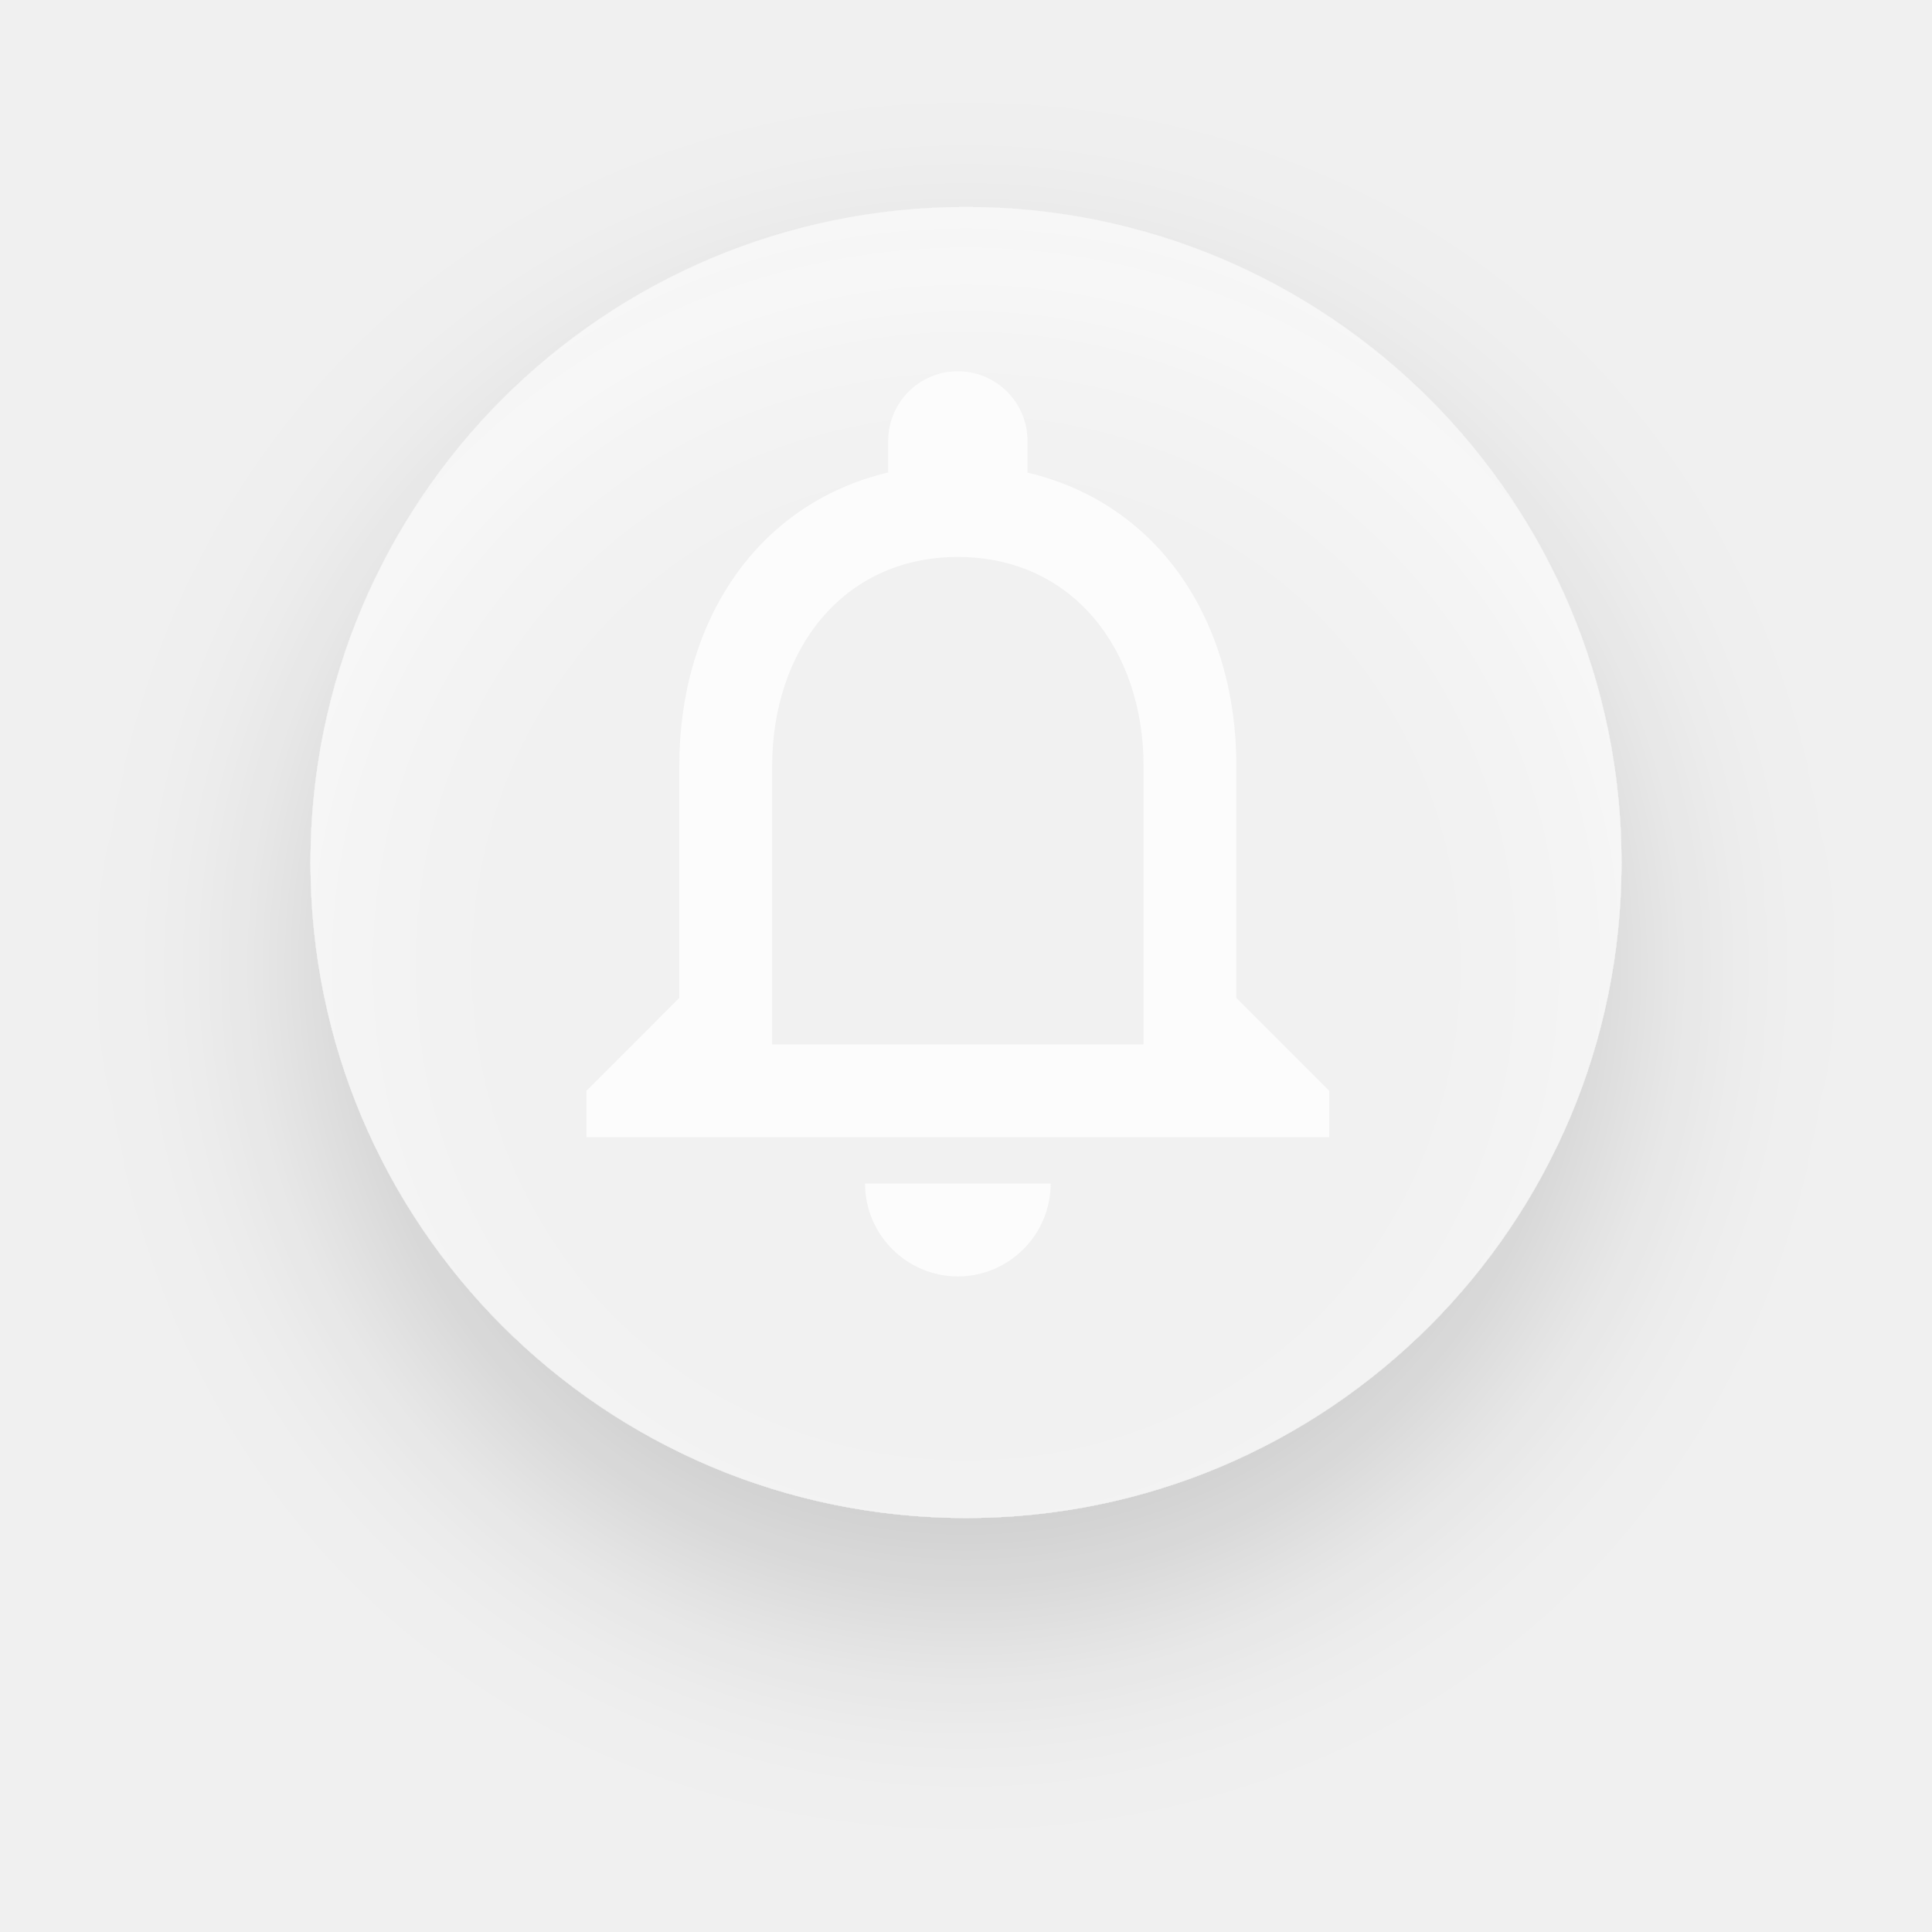
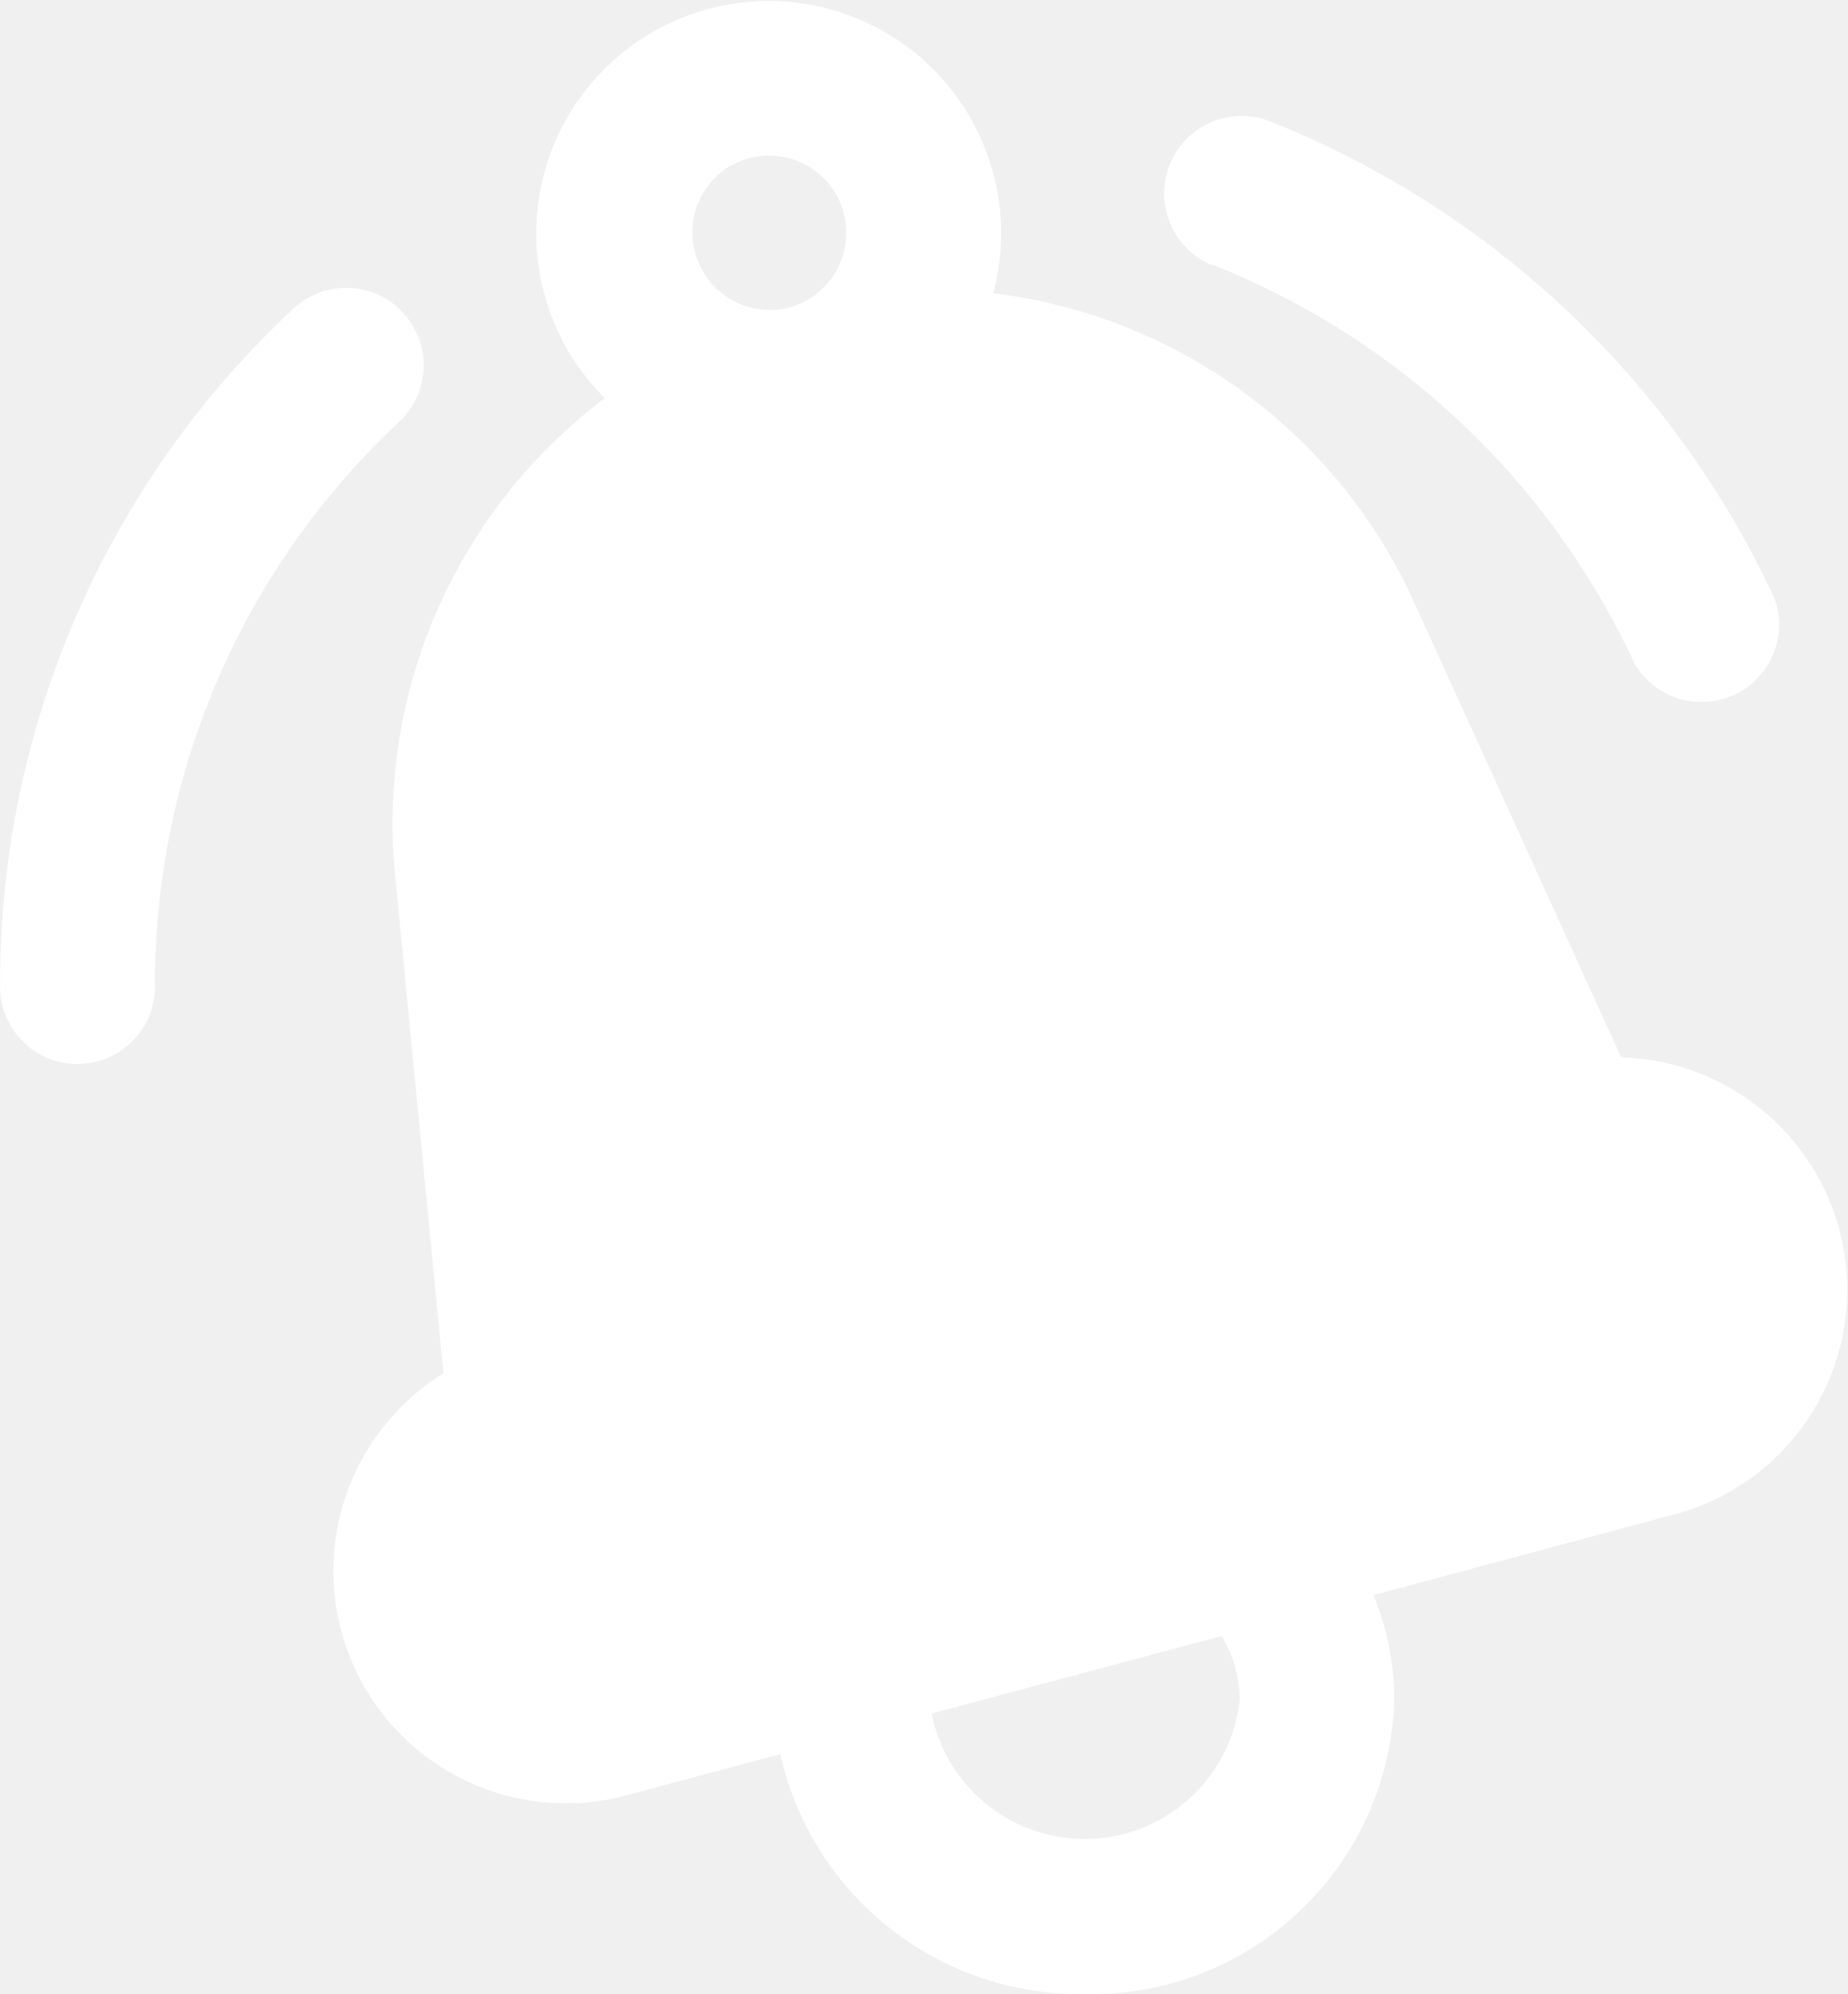
- <svg xmlns="http://www.w3.org/2000/svg" width="56" height="56" viewBox="0 0 56 56">
-   <defs>
-     <filter id="Ellipse_2" x="0" y="0" width="56" height="56" filterUnits="userSpaceOnUse">
-       <feOffset dy="3" input="SourceAlpha" />
-       <feGaussianBlur stdDeviation="3" result="blur" />
-       <feFlood flood-opacity="0.278" />
-       <feComposite operator="in" in2="blur" />
-       <feComposite in="SourceGraphic" />
-     </filter>
-   </defs>
-   <g id="Group_16" data-name="Group 16" transform="translate(-393 -11)">
-     <g transform="matrix(1, 0, 0, 1, 393, 11)" filter="url(#Ellipse_2)">
-       <circle id="Ellipse_2-2" data-name="Ellipse 2" cx="19" cy="19" r="19" transform="translate(9 6)" fill="rgba(255,255,255,0.55)" />
-     </g>
-     <path id="ic_notifications_none_24px" d="M14.764,28.737a2.7,2.7,0,0,0,2.691-2.691H12.073A2.7,2.7,0,0,0,14.764,28.737Zm8.073-8.073V13.937c0-4.131-2.193-7.589-6.055-8.5V4.518a2.018,2.018,0,1,0-4.037,0v.915c-3.848.915-6.055,4.359-6.055,8.5v6.728L4,23.355V24.7H25.528V23.355ZM20.146,22.01H9.382V13.937c0-3.337,2.032-6.055,5.382-6.055s5.382,2.718,5.382,6.055Z" transform="translate(406 19.262)" fill="#fcfcfc" />
+ <svg xmlns="http://www.w3.org/2000/svg" width="15.804" height="17.055" viewBox="0 0 15.804 17.055">
+   <g id="noun-notification-4556580" transform="translate(-139.999 -57.213)">
+     <path id="Path_44741" data-name="Path 44741" d="M217.643,60.614a4.555,4.555,0,0,0-1.8,4.09l.413,4.255h0a1.988,1.988,0,0,0,1.563,3.61l1.319-.353h0a2.621,2.621,0,0,0,2.6,2.052,2.592,2.592,0,0,0,2.651-2.523,2.4,2.4,0,0,0-.178-.889l2.569-.689h0a1.988,1.988,0,0,0-.451-3.91l-1.77-3.891h0a4.556,4.556,0,0,0-3.6-2.645v0a1.988,1.988,0,1,0-3.321.9Zm5.425,11.13a1.335,1.335,0,0,1-2.637.125l2.482-.663h0a1.081,1.081,0,0,1,.154.538ZM218.713,58.63a.663.663,0,0,1,.9.243.663.663,0,0,1-.361.959.663.663,0,0,1-.544-1.2Z" transform="translate(-72.464 0)" fill="#fff" />
+     <path id="Path_44742" data-name="Path 44742" d="M402.925,84.481a6.691,6.691,0,0,1,3.615,3.412.663.663,0,0,0,1.2-.55,8.029,8.029,0,0,0-4.338-4.094.663.663,0,0,0-.481,1.235Z" transform="translate(-252.561 -25.006)" fill="#fff" />
+     <path id="Path_44743" data-name="Path 44743" d="M140.662,128.969a.663.663,0,0,0,.663-.663,6.568,6.568,0,0,1,2.079-4.82.663.663,0,1,0-.91-.964A7.88,7.88,0,0,0,140,128.307a.663.663,0,0,0,.663.663Z" transform="translate(0 -62.656)" fill="#fff" />
  </g>
</svg>
